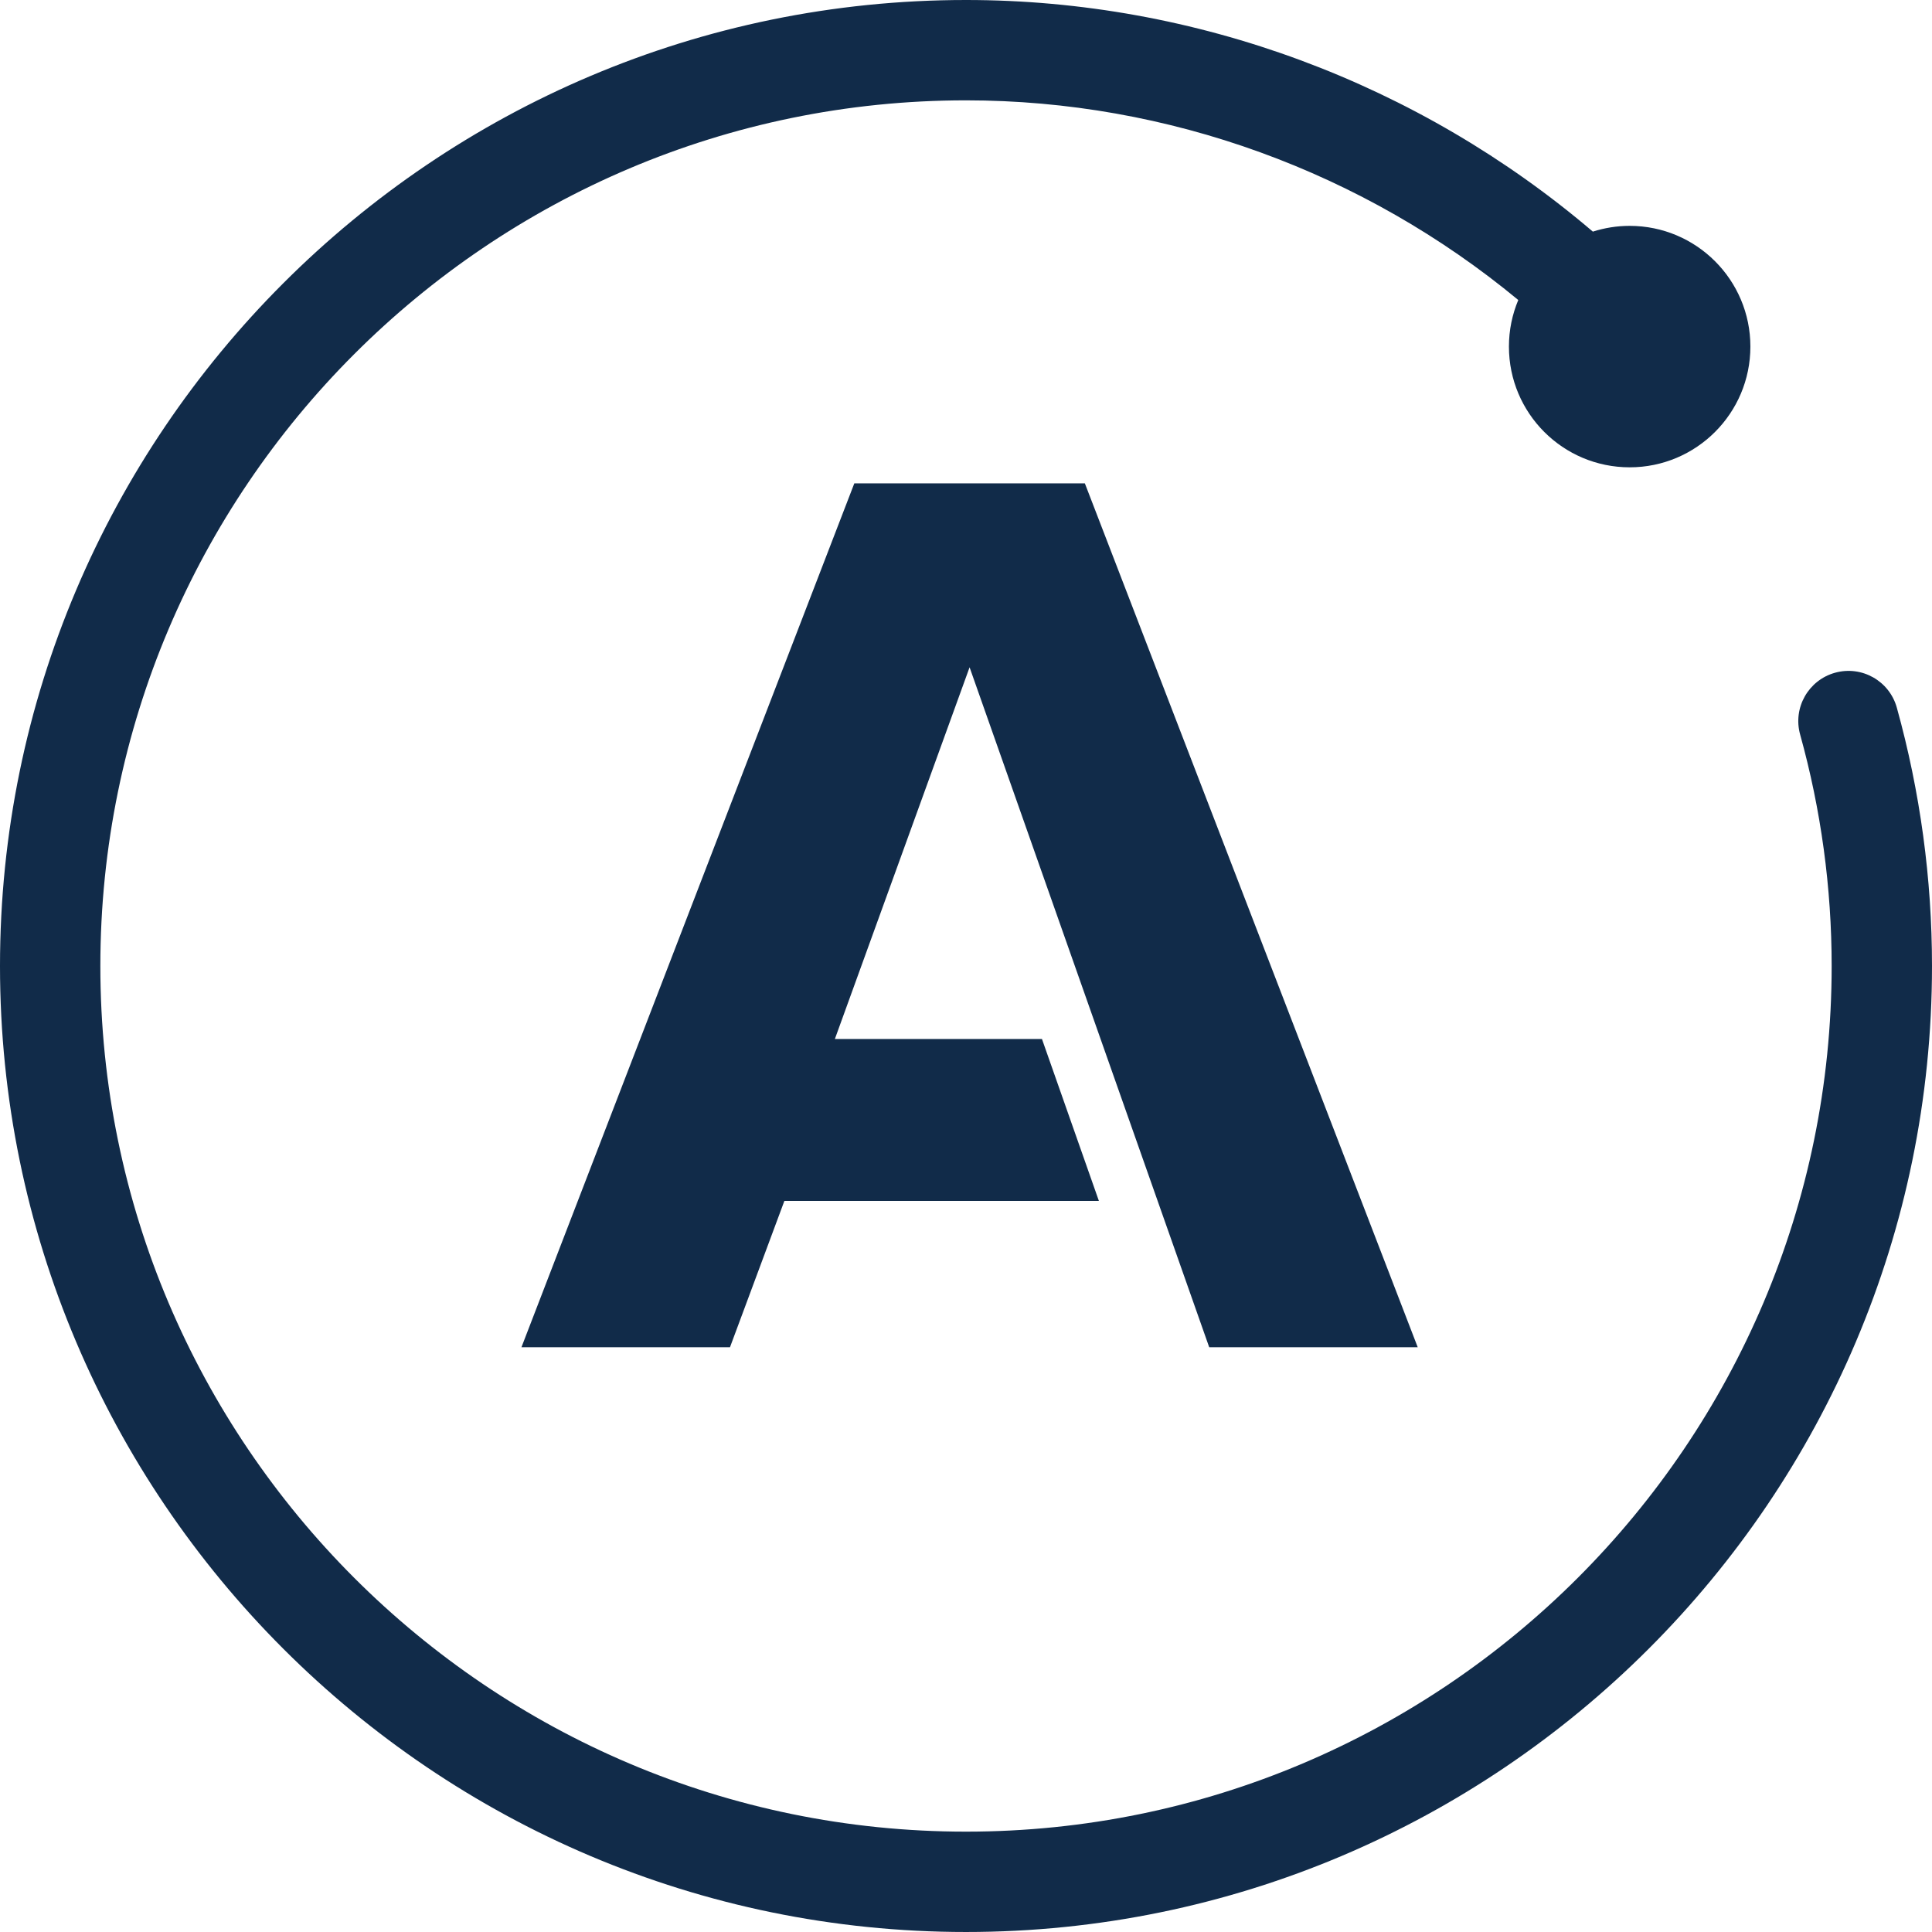
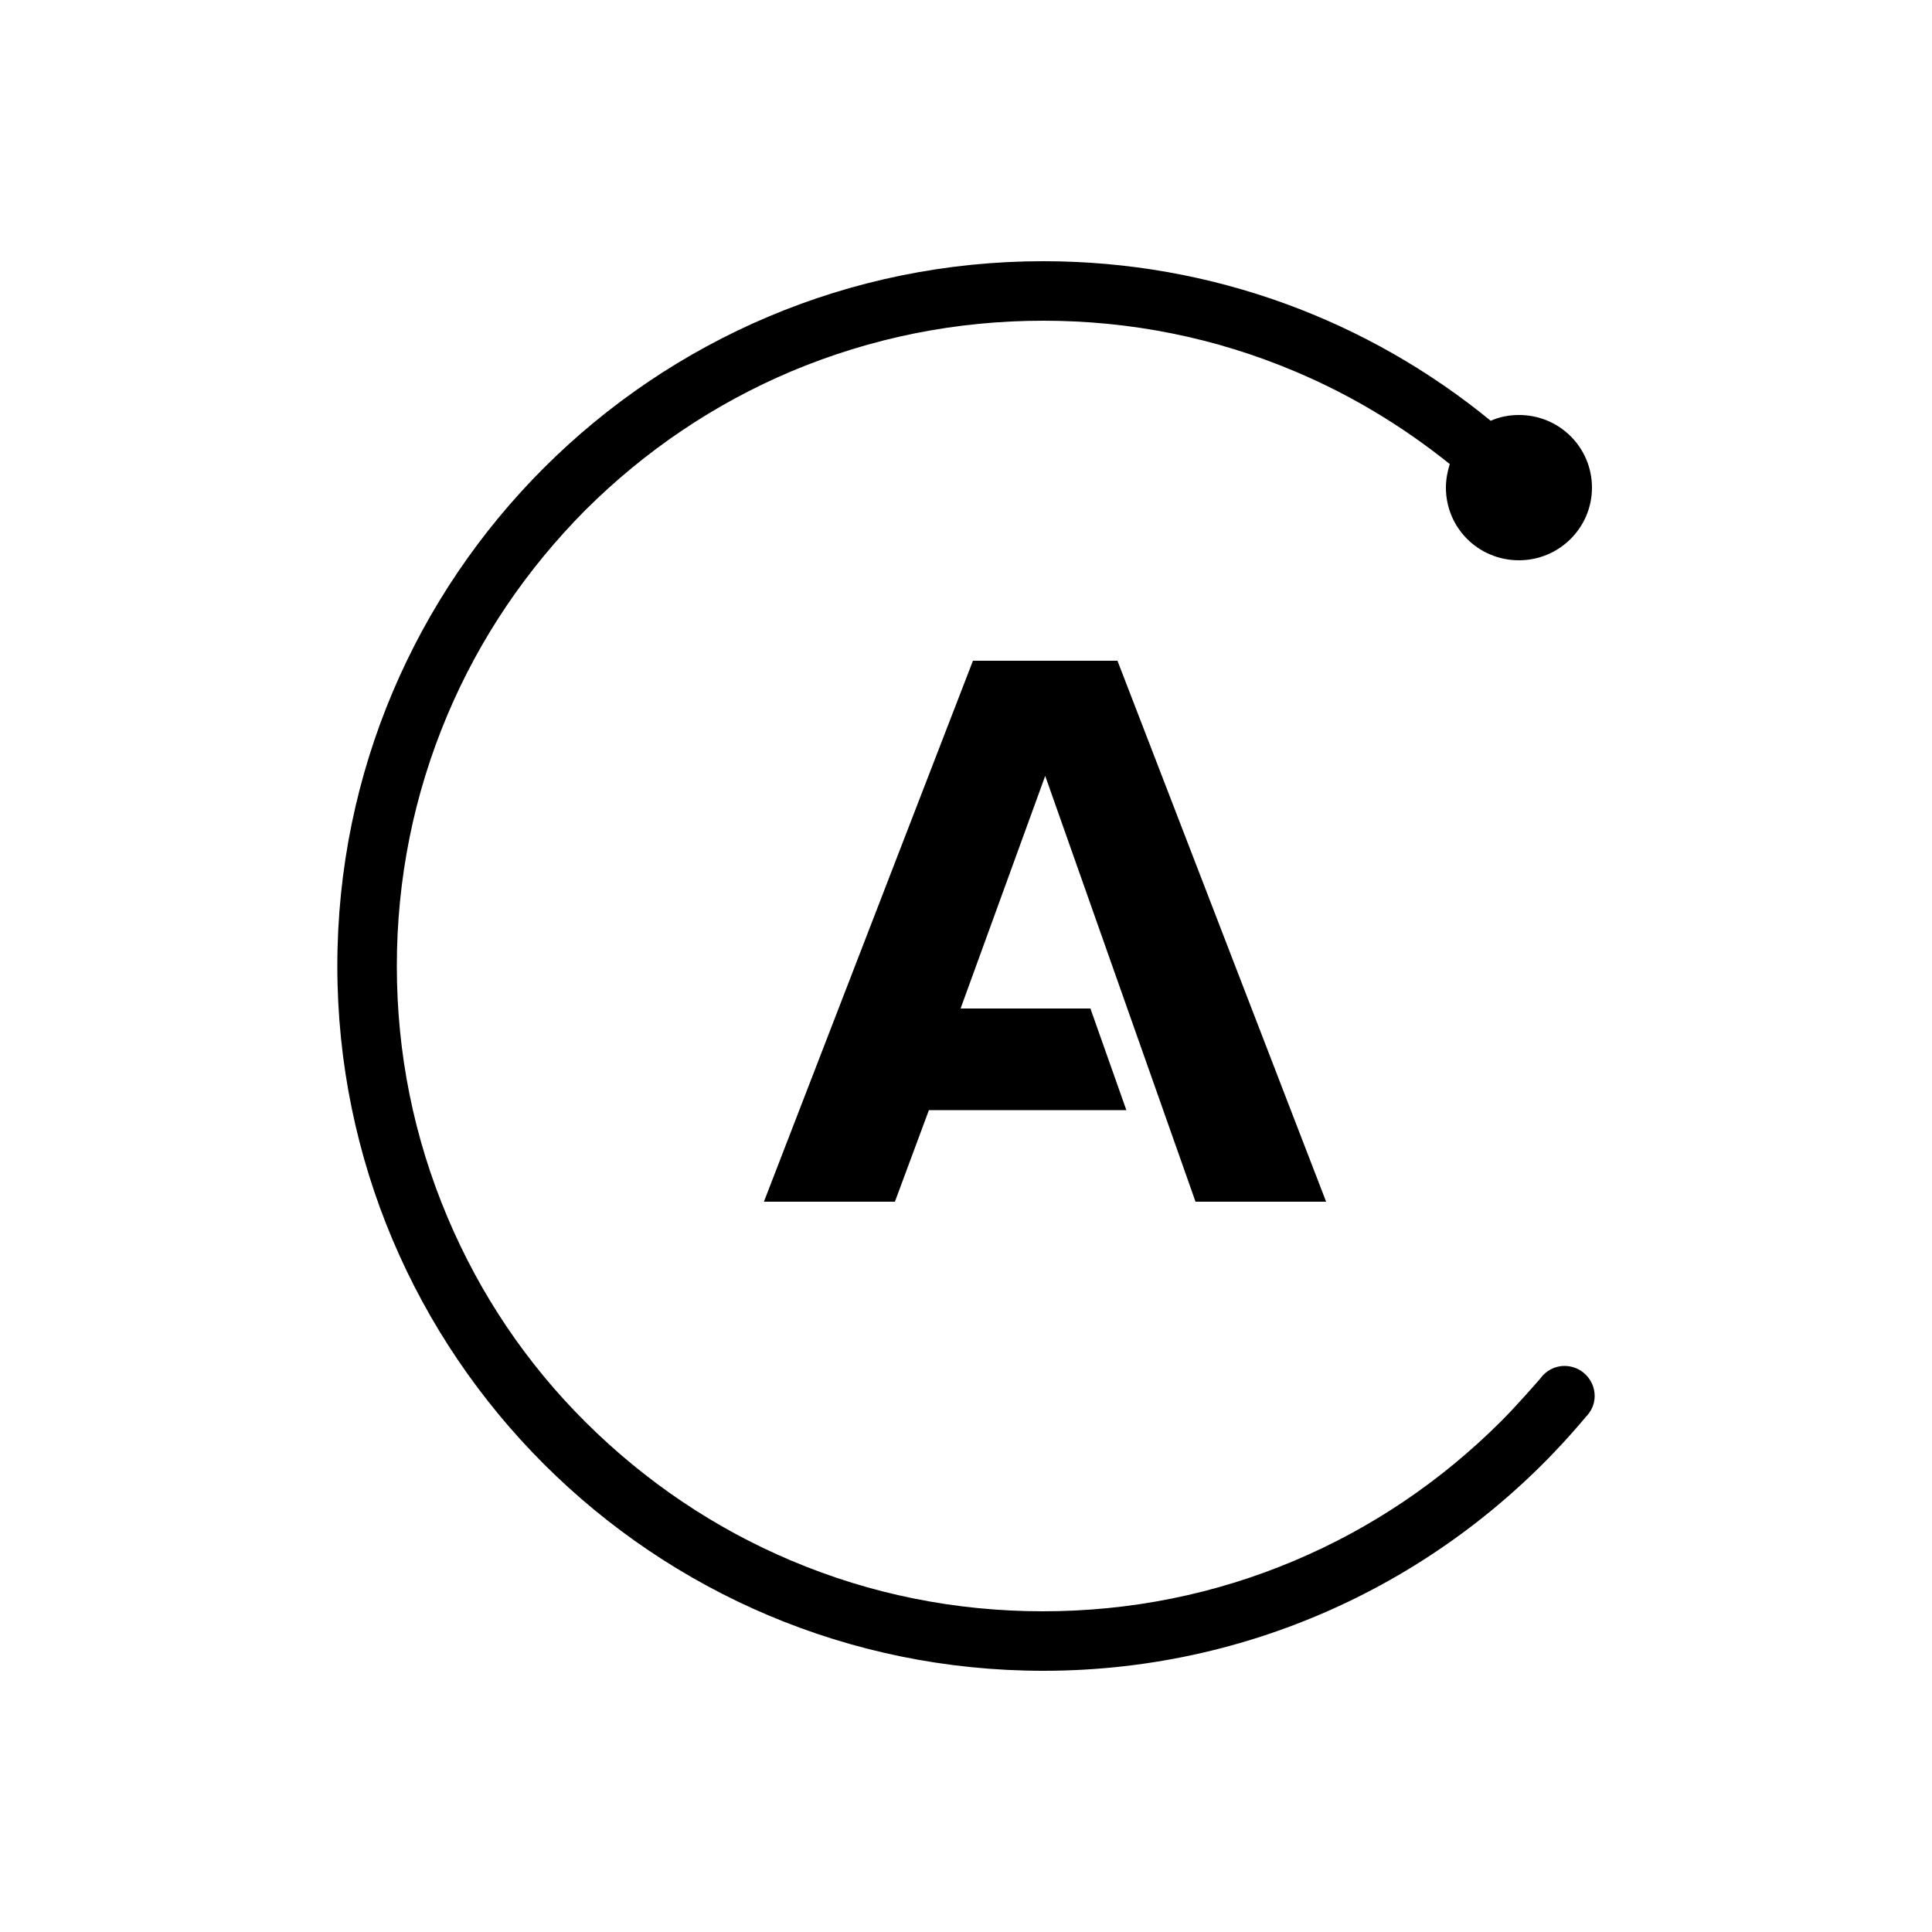
- <svg xmlns="http://www.w3.org/2000/svg" width="256px" height="256px" viewBox="0 0 256 256" version="1.1" preserveAspectRatio="xMidYMid">
-   <g>
-     <path d="M160.227,178.519 L187.857,178.519 L143.75,64.049 L113.201,64.049 L69.094,178.519 L96.726,178.519 L103.934,159.129 L145.609,159.129 L138.065,137.673 L110.625,137.673 L128.475,88.419 L160.227,178.519 Z M251.339,93.768 C250.357,90.232 246.705,88.155 243.154,89.141 C239.617,90.123 237.544,93.787 238.526,97.324 C241.299,107.309 242.704,117.63 242.704,128 C242.704,191.248 191.248,242.702 128,242.702 C64.752,242.702 13.297,191.248 13.297,128 C13.297,64.751 64.752,13.296 128,13.296 C154.793,13.296 180.718,22.814 201.179,39.752 C200.383,41.652 199.941,43.737 199.941,45.925 C199.941,54.76 207.103,61.922 215.938,61.922 C224.773,61.922 231.935,54.76 231.935,45.925 C231.935,37.09 224.773,29.928 215.938,29.928 C214.237,29.928 212.6,30.199 211.062,30.691 C188.022,11.056 158.513,0 128,0 C57.421,0 0,57.42 0,128 C0,198.579 57.421,255.999 128,255.999 C198.579,255.999 256,198.579 256,128 C256,116.428 254.433,104.91 251.339,93.768 Z" fill="#112B49" />
-   </g>
+ <svg width="50px" height="50px" viewBox="0 0 50 50">
+   <polygon points="28.92,17.1 25.18,17.1 19.77,31.1 23.16,31.1 24.04,28.73 29.15,28.73 28.22,26.1 24.86,26.1   27.05,20.08 30.94,31.1 34.32,31.1 " />
+   <path d="M40.49,35.35c-0.26,0-0.49,0.13-0.63,0.33c0,0-0.67,0.77-1.04,1.13c-1.54,1.53-3.33,2.74-5.32,3.58   c-2.06,0.87-4.25,1.31-6.51,1.31c-2.26,0-4.45-0.44-6.51-1.31c-1.99-0.84-3.78-2.05-5.32-3.58c-1.54-1.53-2.74-3.32-3.58-5.31   c-0.87-2.06-1.31-4.24-1.31-6.5c0-2.25,0.44-4.44,1.31-6.5c0.84-1.99,2.05-3.77,3.58-5.31c1.54-1.53,3.33-2.74,5.32-3.58   C22.55,8.74,24.74,8.3,27,8.3c2.26,0,4.45,0.44,6.51,1.31c1.45,0.61,2.79,1.42,4.01,2.4c-0.06,0.19-0.1,0.4-0.1,0.61   c0,1.04,0.84,1.88,1.89,1.88c1.04,0,1.89-0.84,1.89-1.88c0-1.04-0.84-1.88-1.89-1.88c-0.26,0-0.51,0.05-0.73,0.15   C35.43,8.31,31.4,6.76,27,6.76C16.91,6.76,8.73,14.93,8.73,25S16.91,43.24,27,43.24c5.64,0,10.69-2.56,14.04-6.57   c0.14-0.14,0.23-0.33,0.23-0.54C41.27,35.7,40.92,35.35,40.49,35.35" />
</svg>
